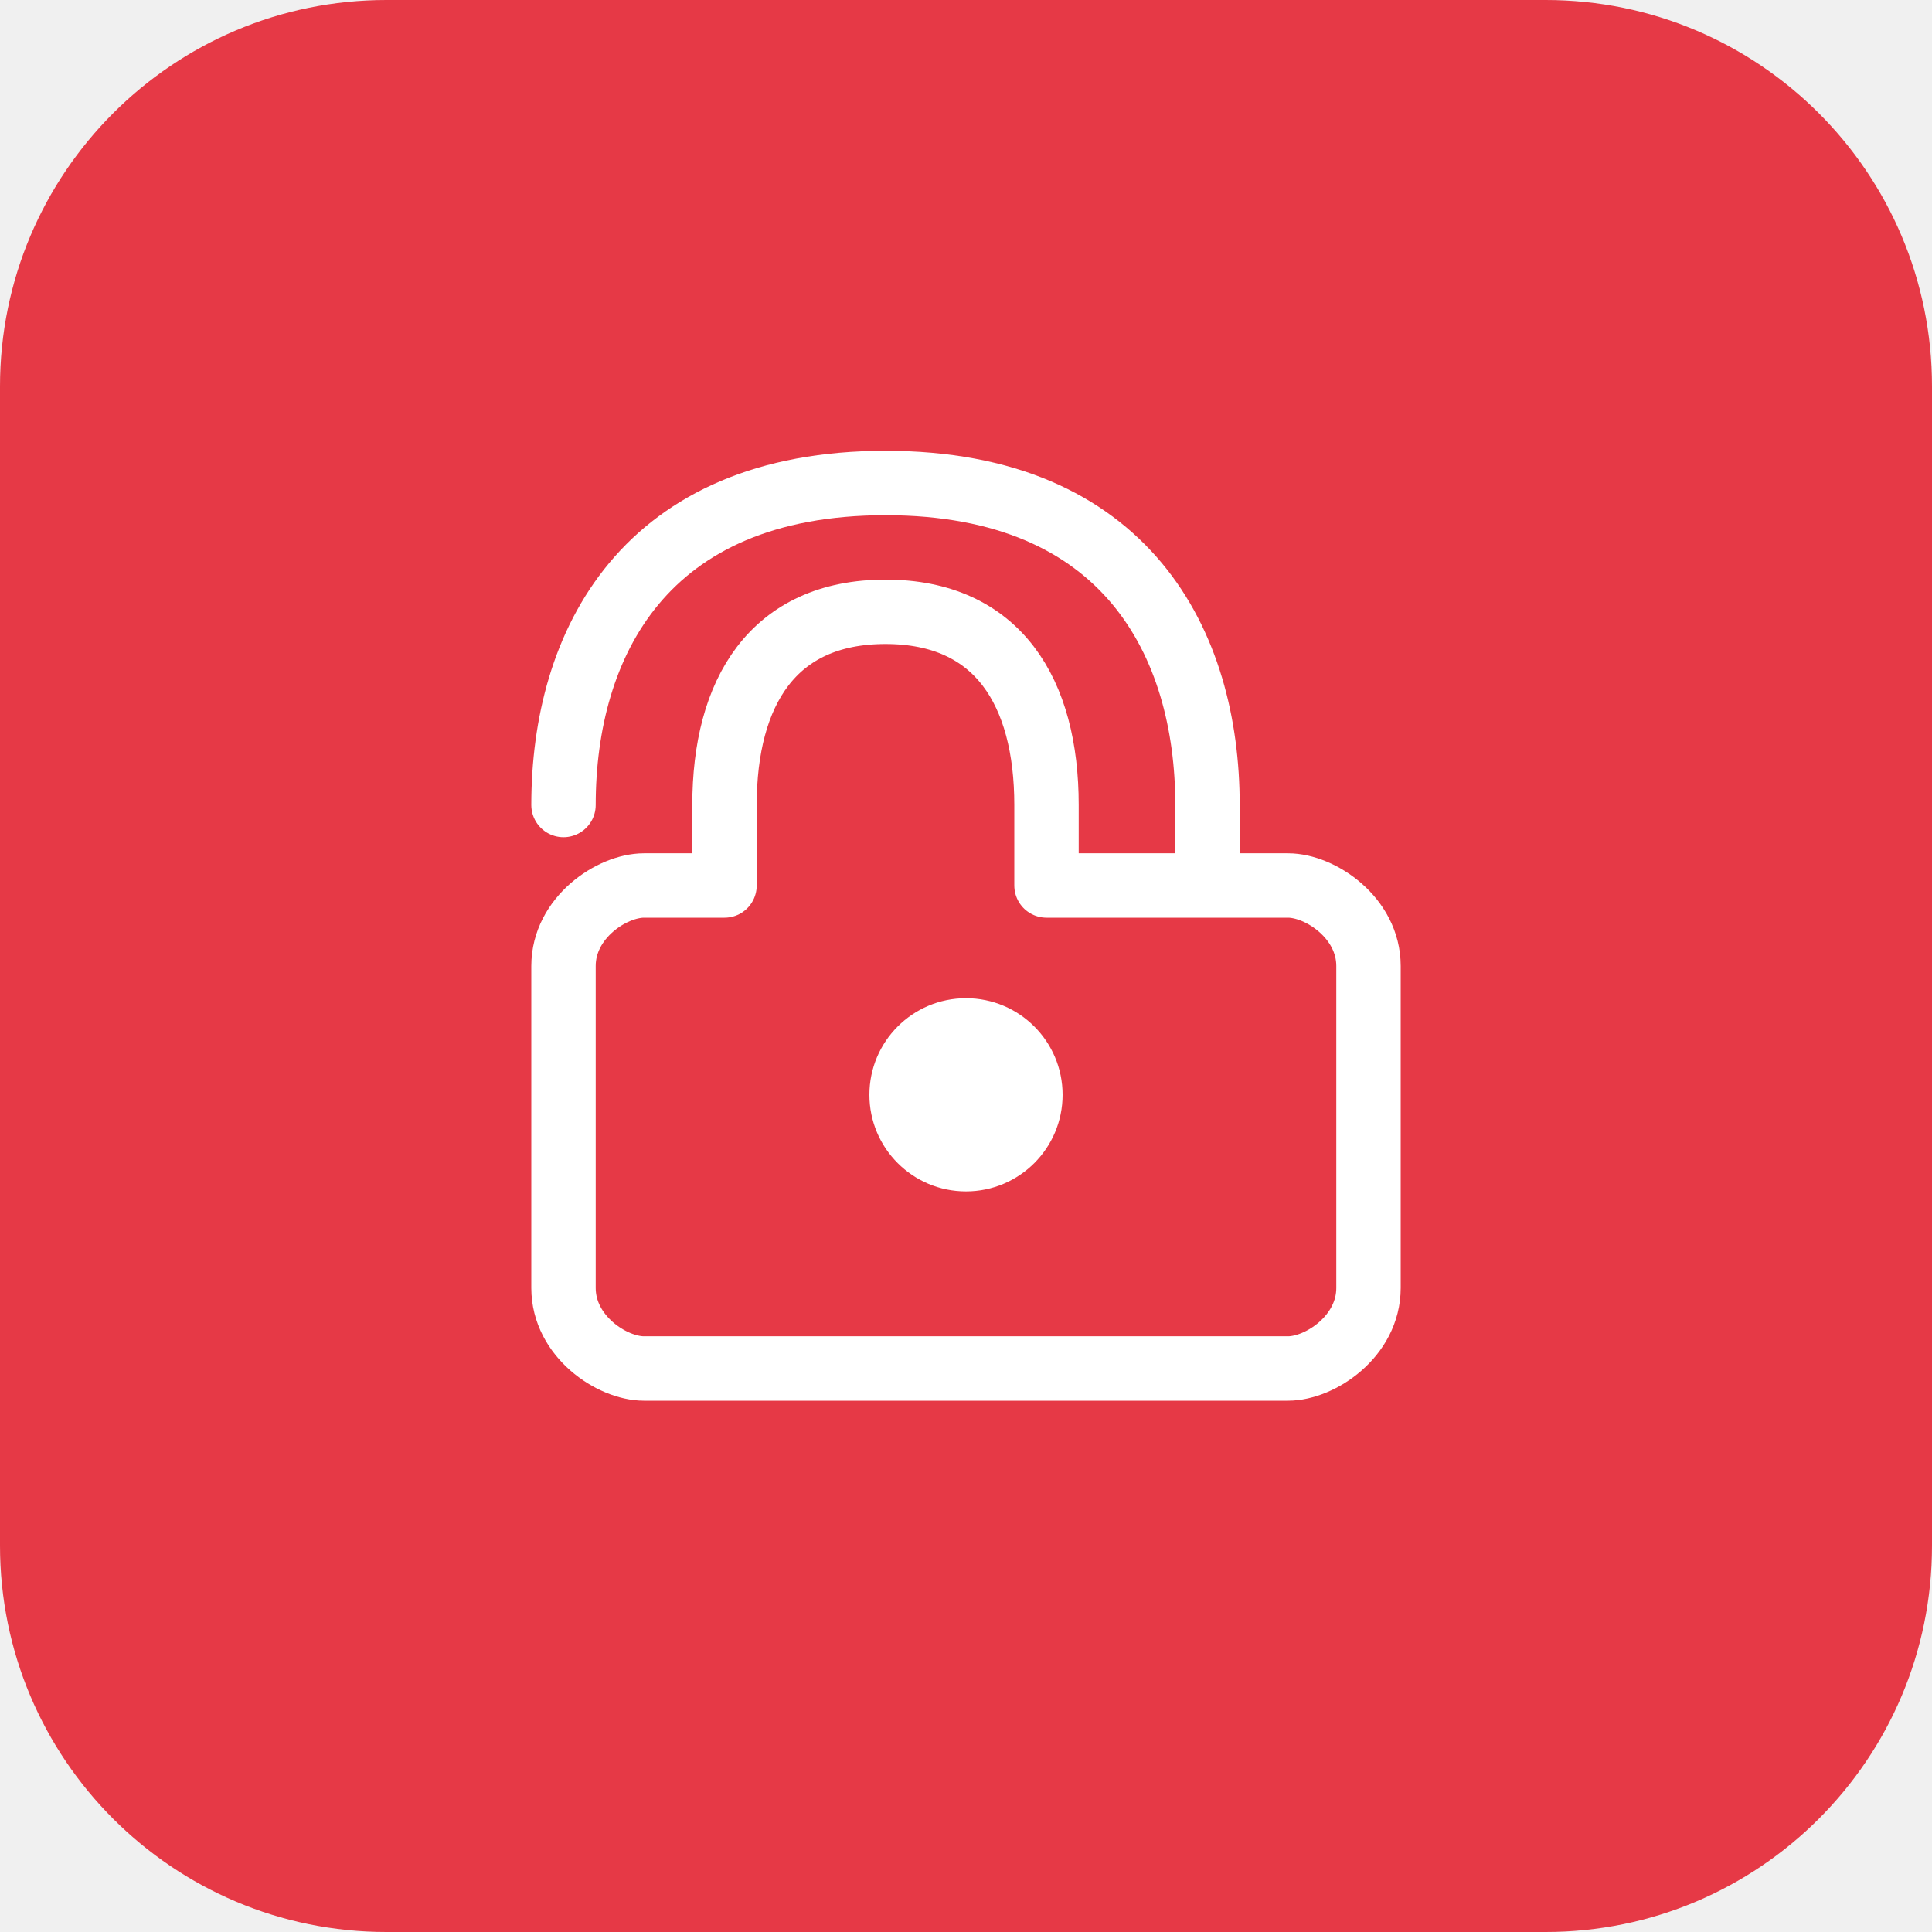
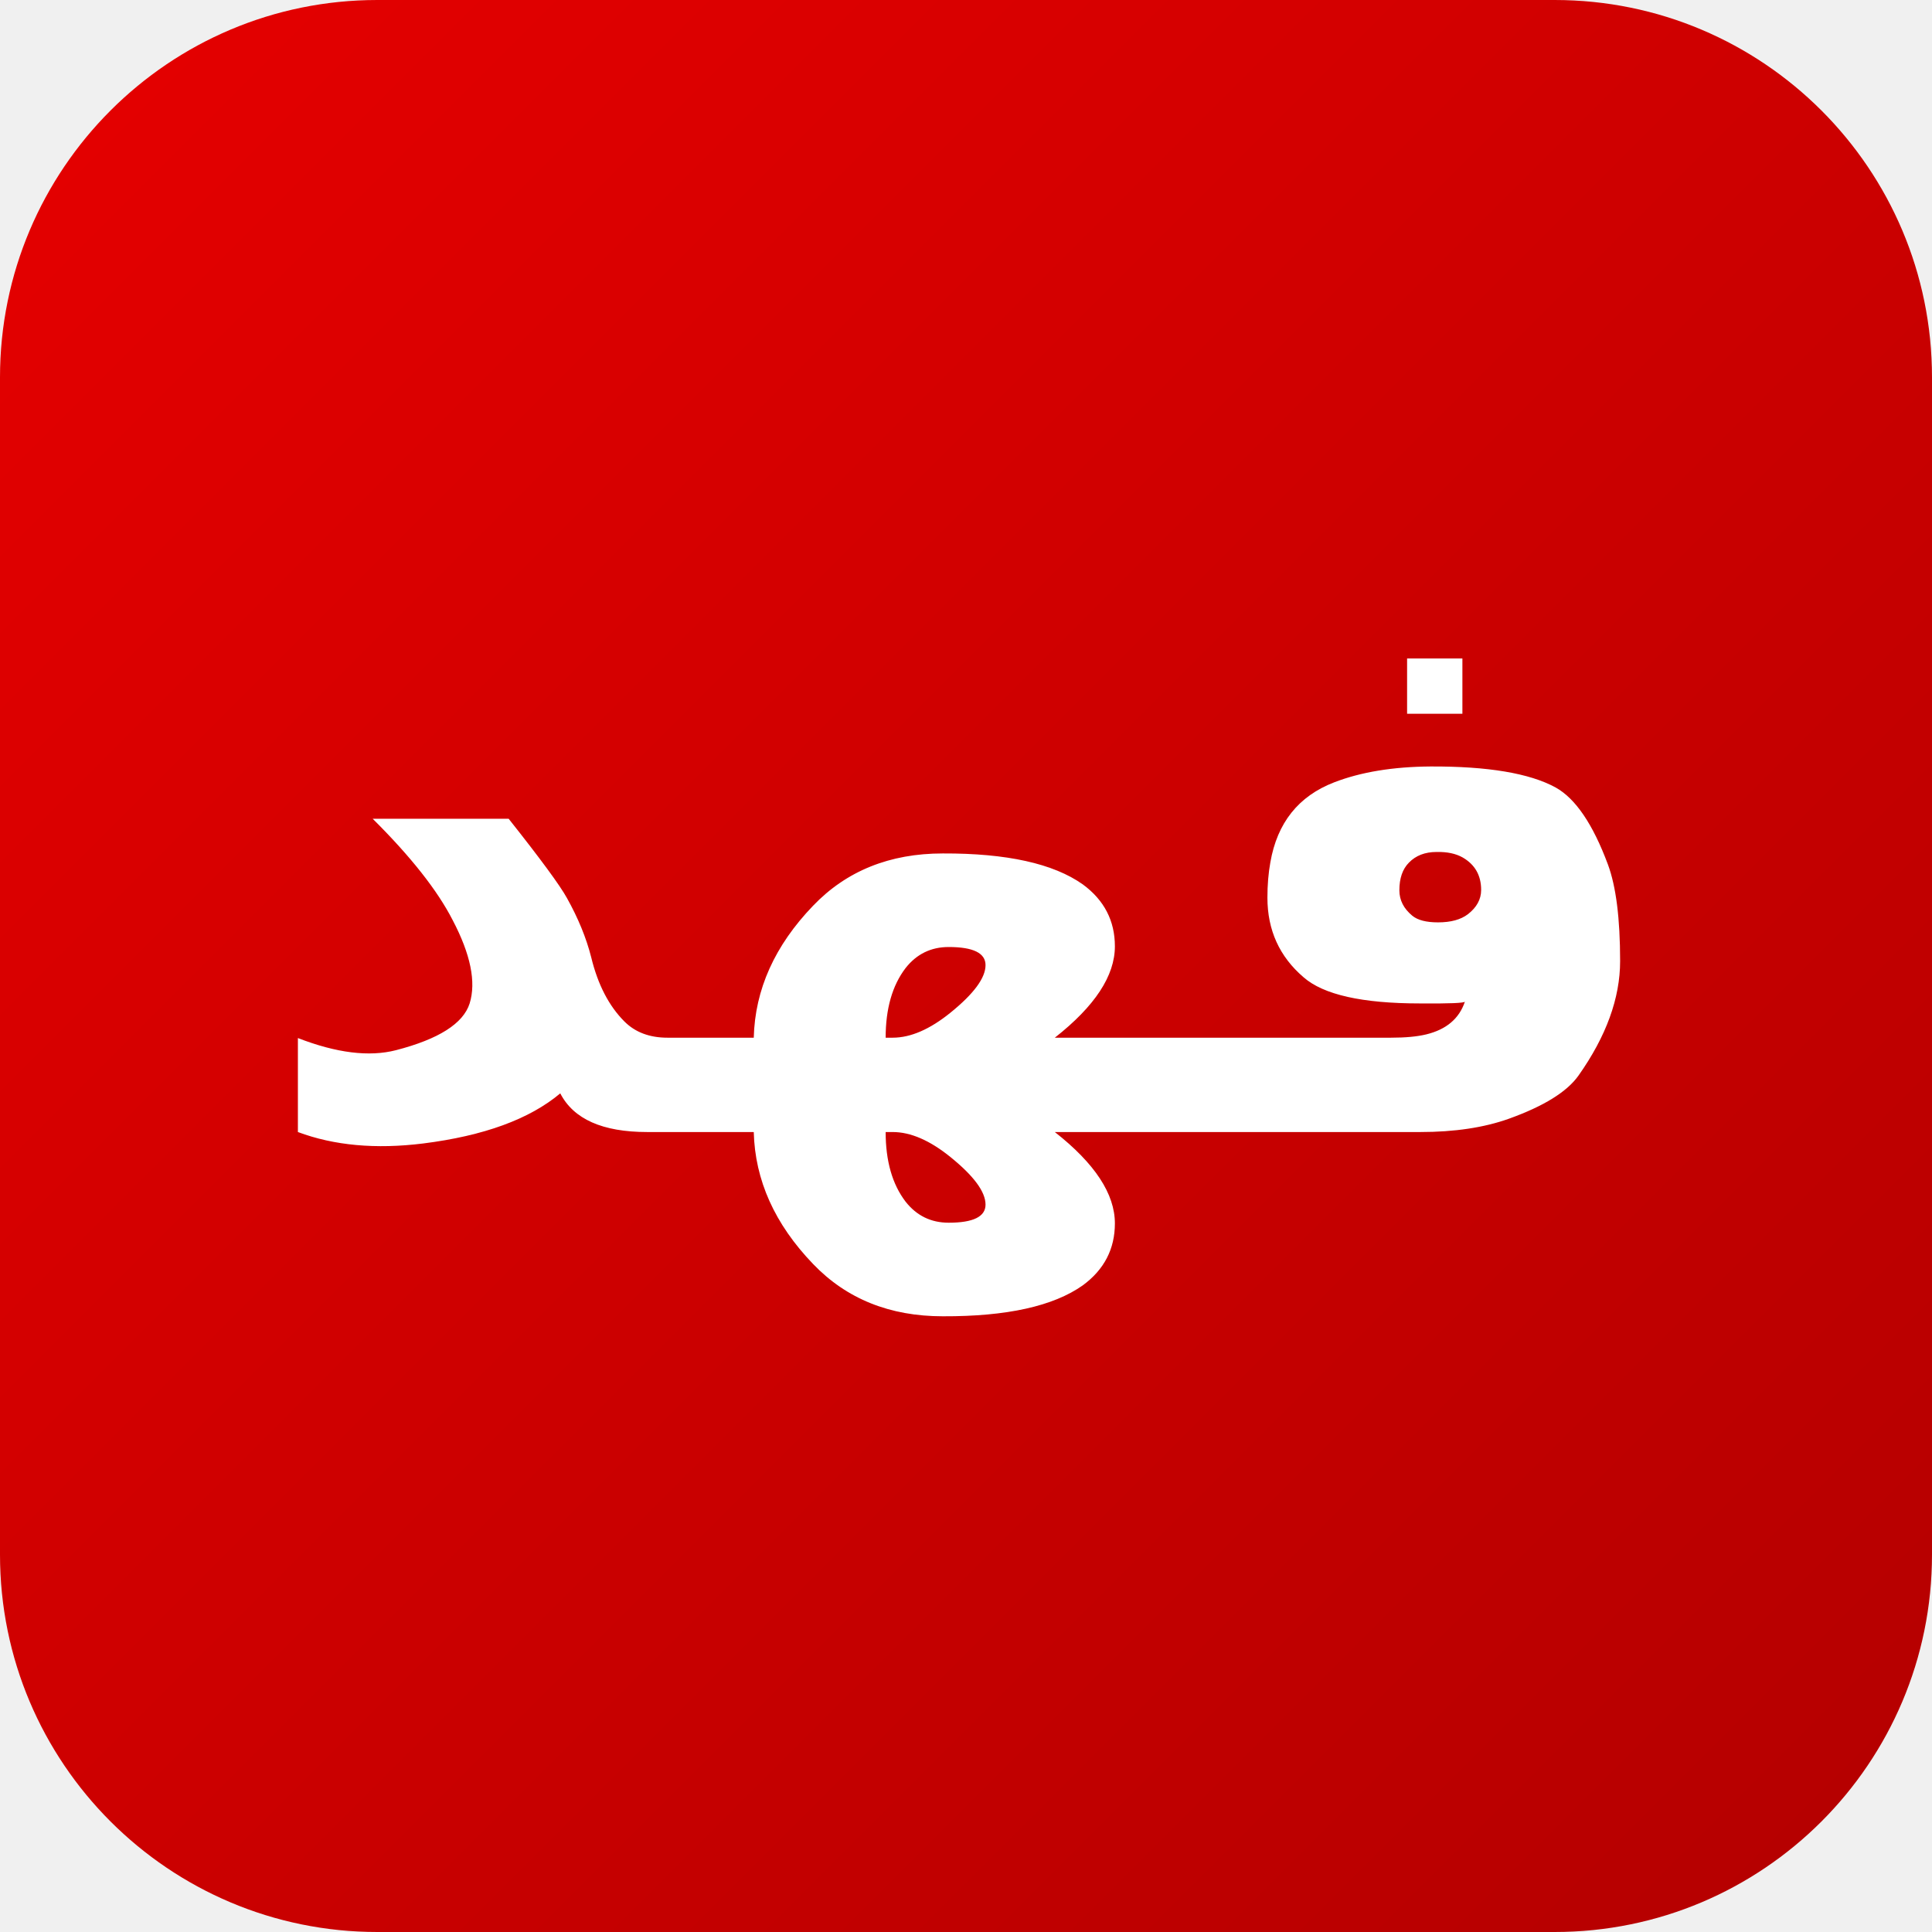
- <svg xmlns="http://www.w3.org/2000/svg" viewBox="0 0 120 120" fill="none">
-   <rect width="120" height="120" rx="24" fill="#E63946" />
-   <path d="M35 50C35 40 40 30 55 30C70 30 75 40 75 50V55H80C82 55 85 57 85 60V80C85 83 82 85 80 85H40C38 85 35 83 35 80V60C35 57 38 55 40 55H45V50C45 43 48 38 55 38C62 38 65 43 65 50V55H75V50" stroke="white" stroke-width="4" stroke-linecap="round" stroke-linejoin="round" fill="none" />
-   <circle cx="60" cy="68" r="6" fill="white" />
+ <svg xmlns="http://www.w3.org/2000/svg" viewBox="0 0 512 512">
+   <defs>
+     <linearGradient id="bg" x1="0%" y1="0%" x2="100%" y2="100%">
+       <stop offset="0%" style="stop-color:#E60000" />
+       <stop offset="100%" style="stop-color:#B30000" />
+     </linearGradient>
+   </defs>
+   <rect width="512" height="512" rx="100" fill="url(#bg)" />
+   <text x="256" y="300" text-anchor="middle" font-family="Arial, sans-serif" font-size="200" font-weight="bold" fill="white">فهد</text>
</svg>
